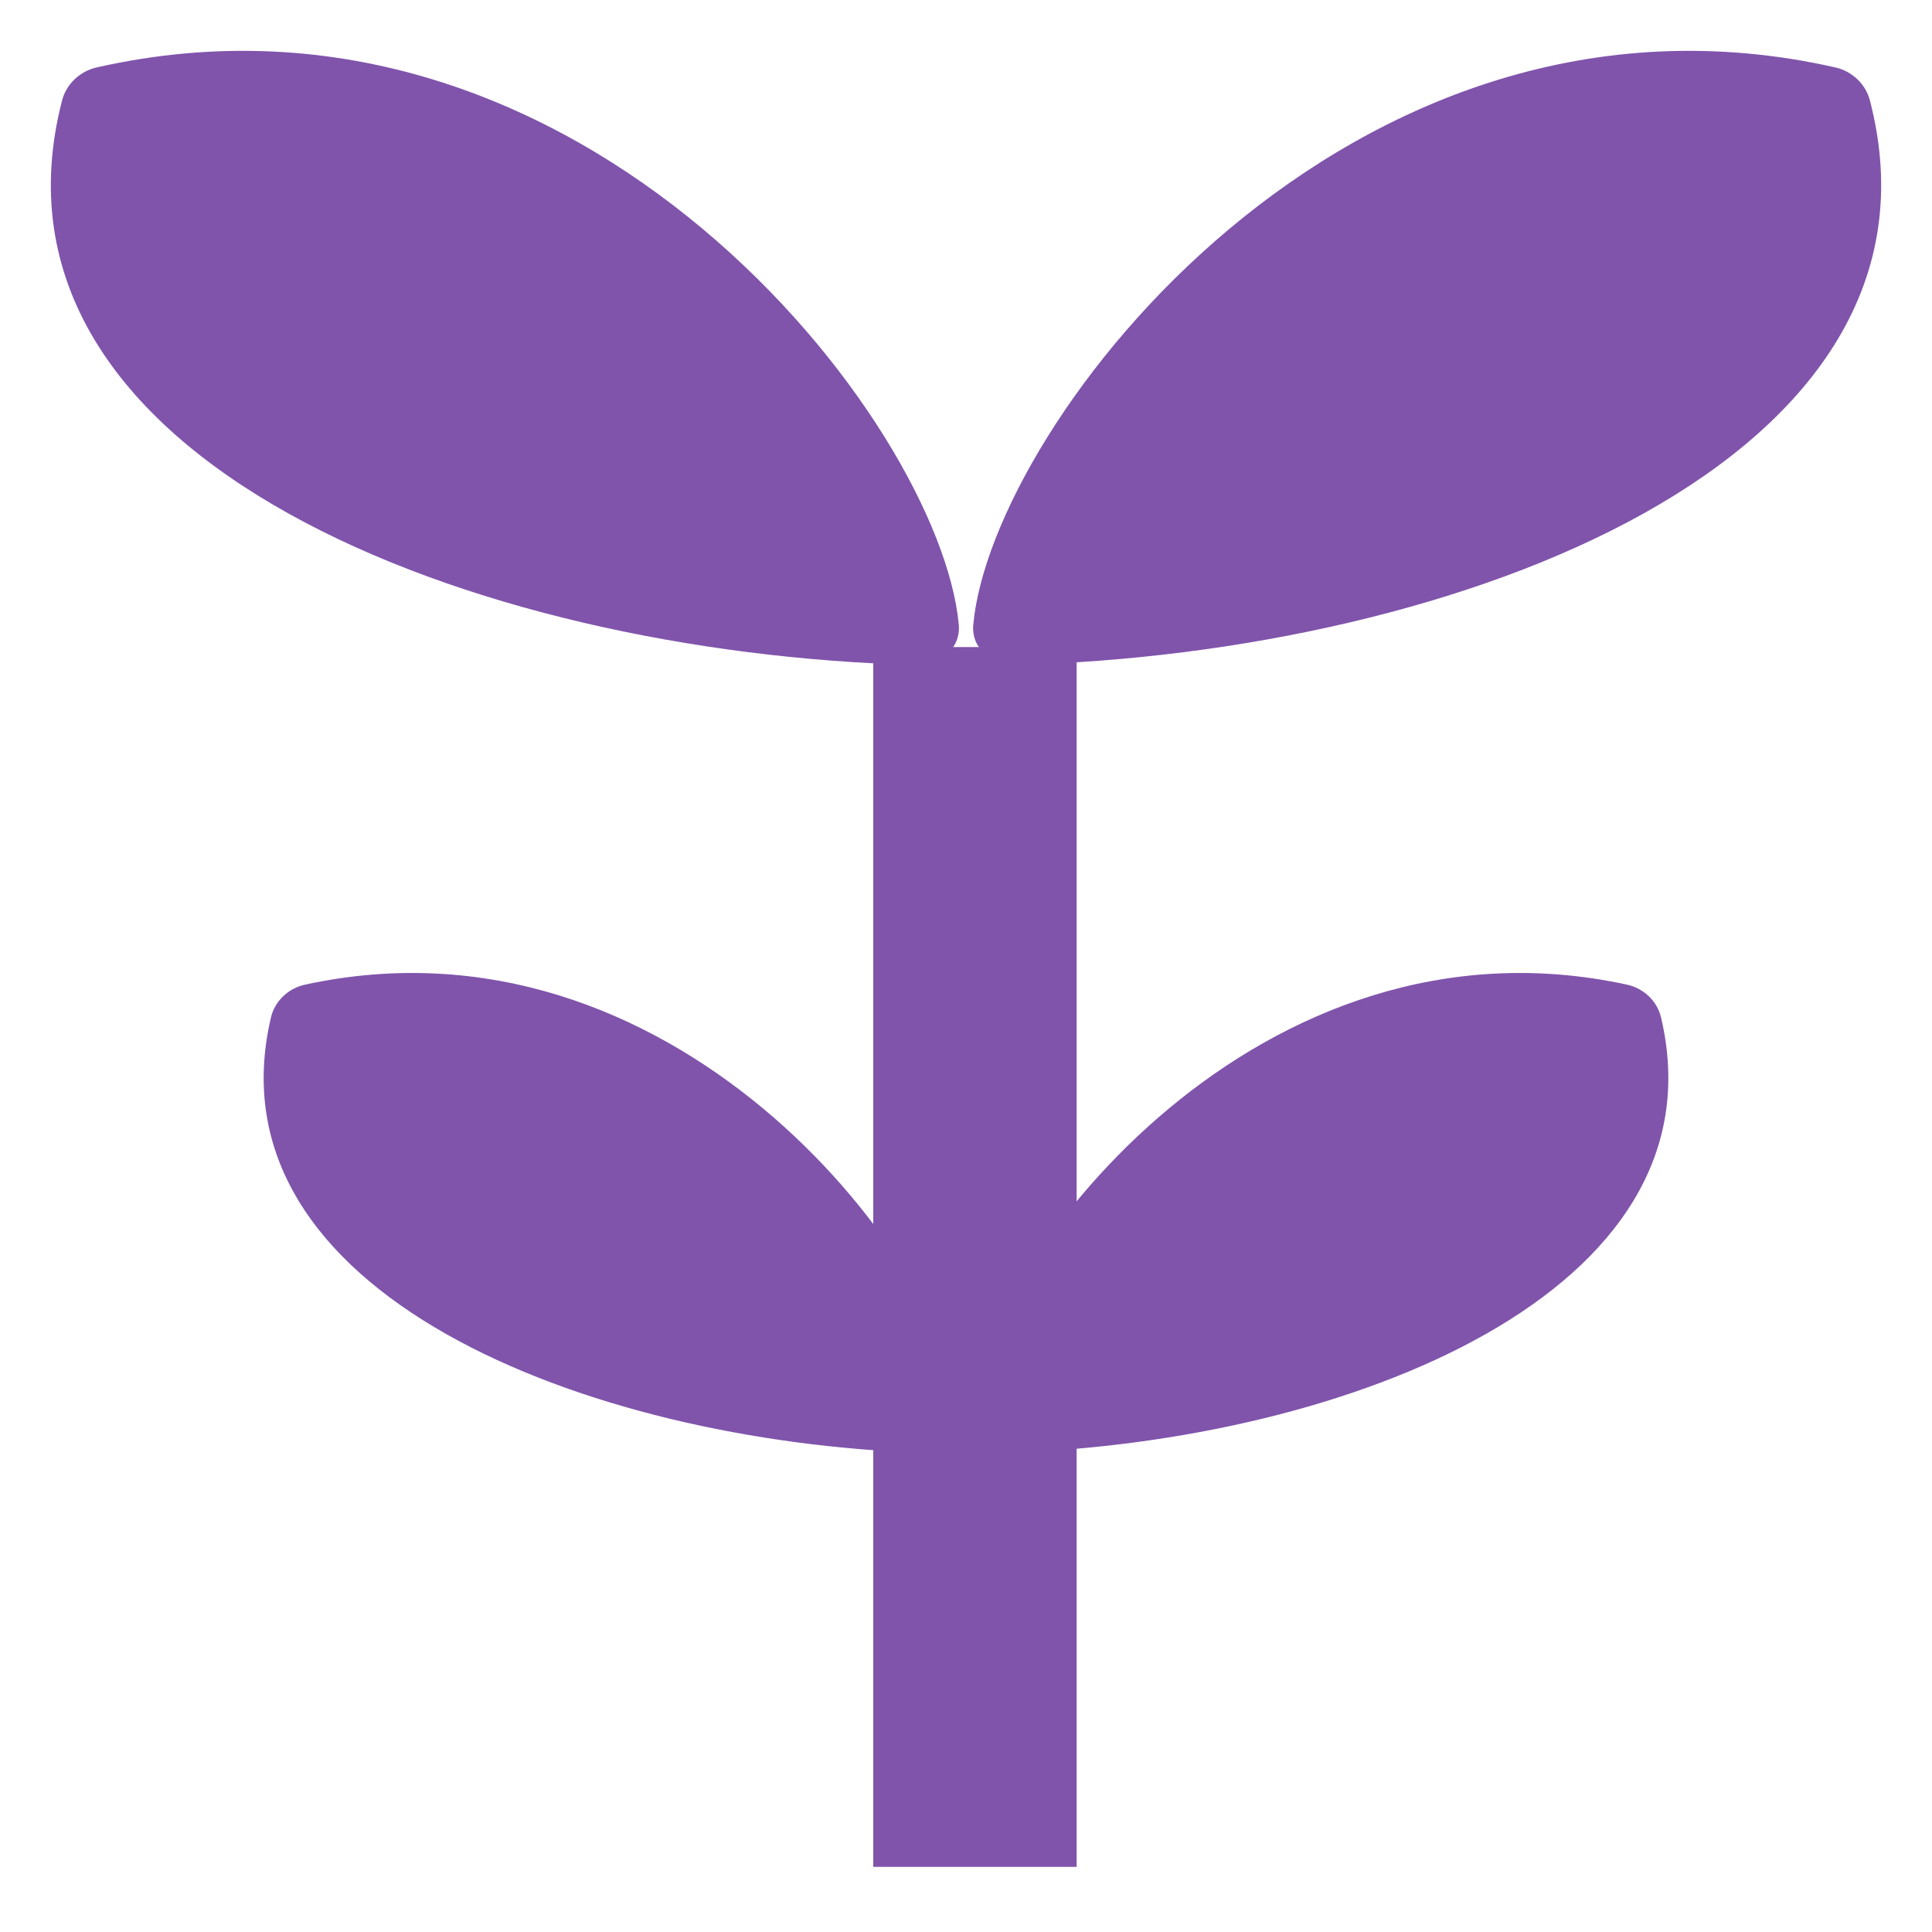
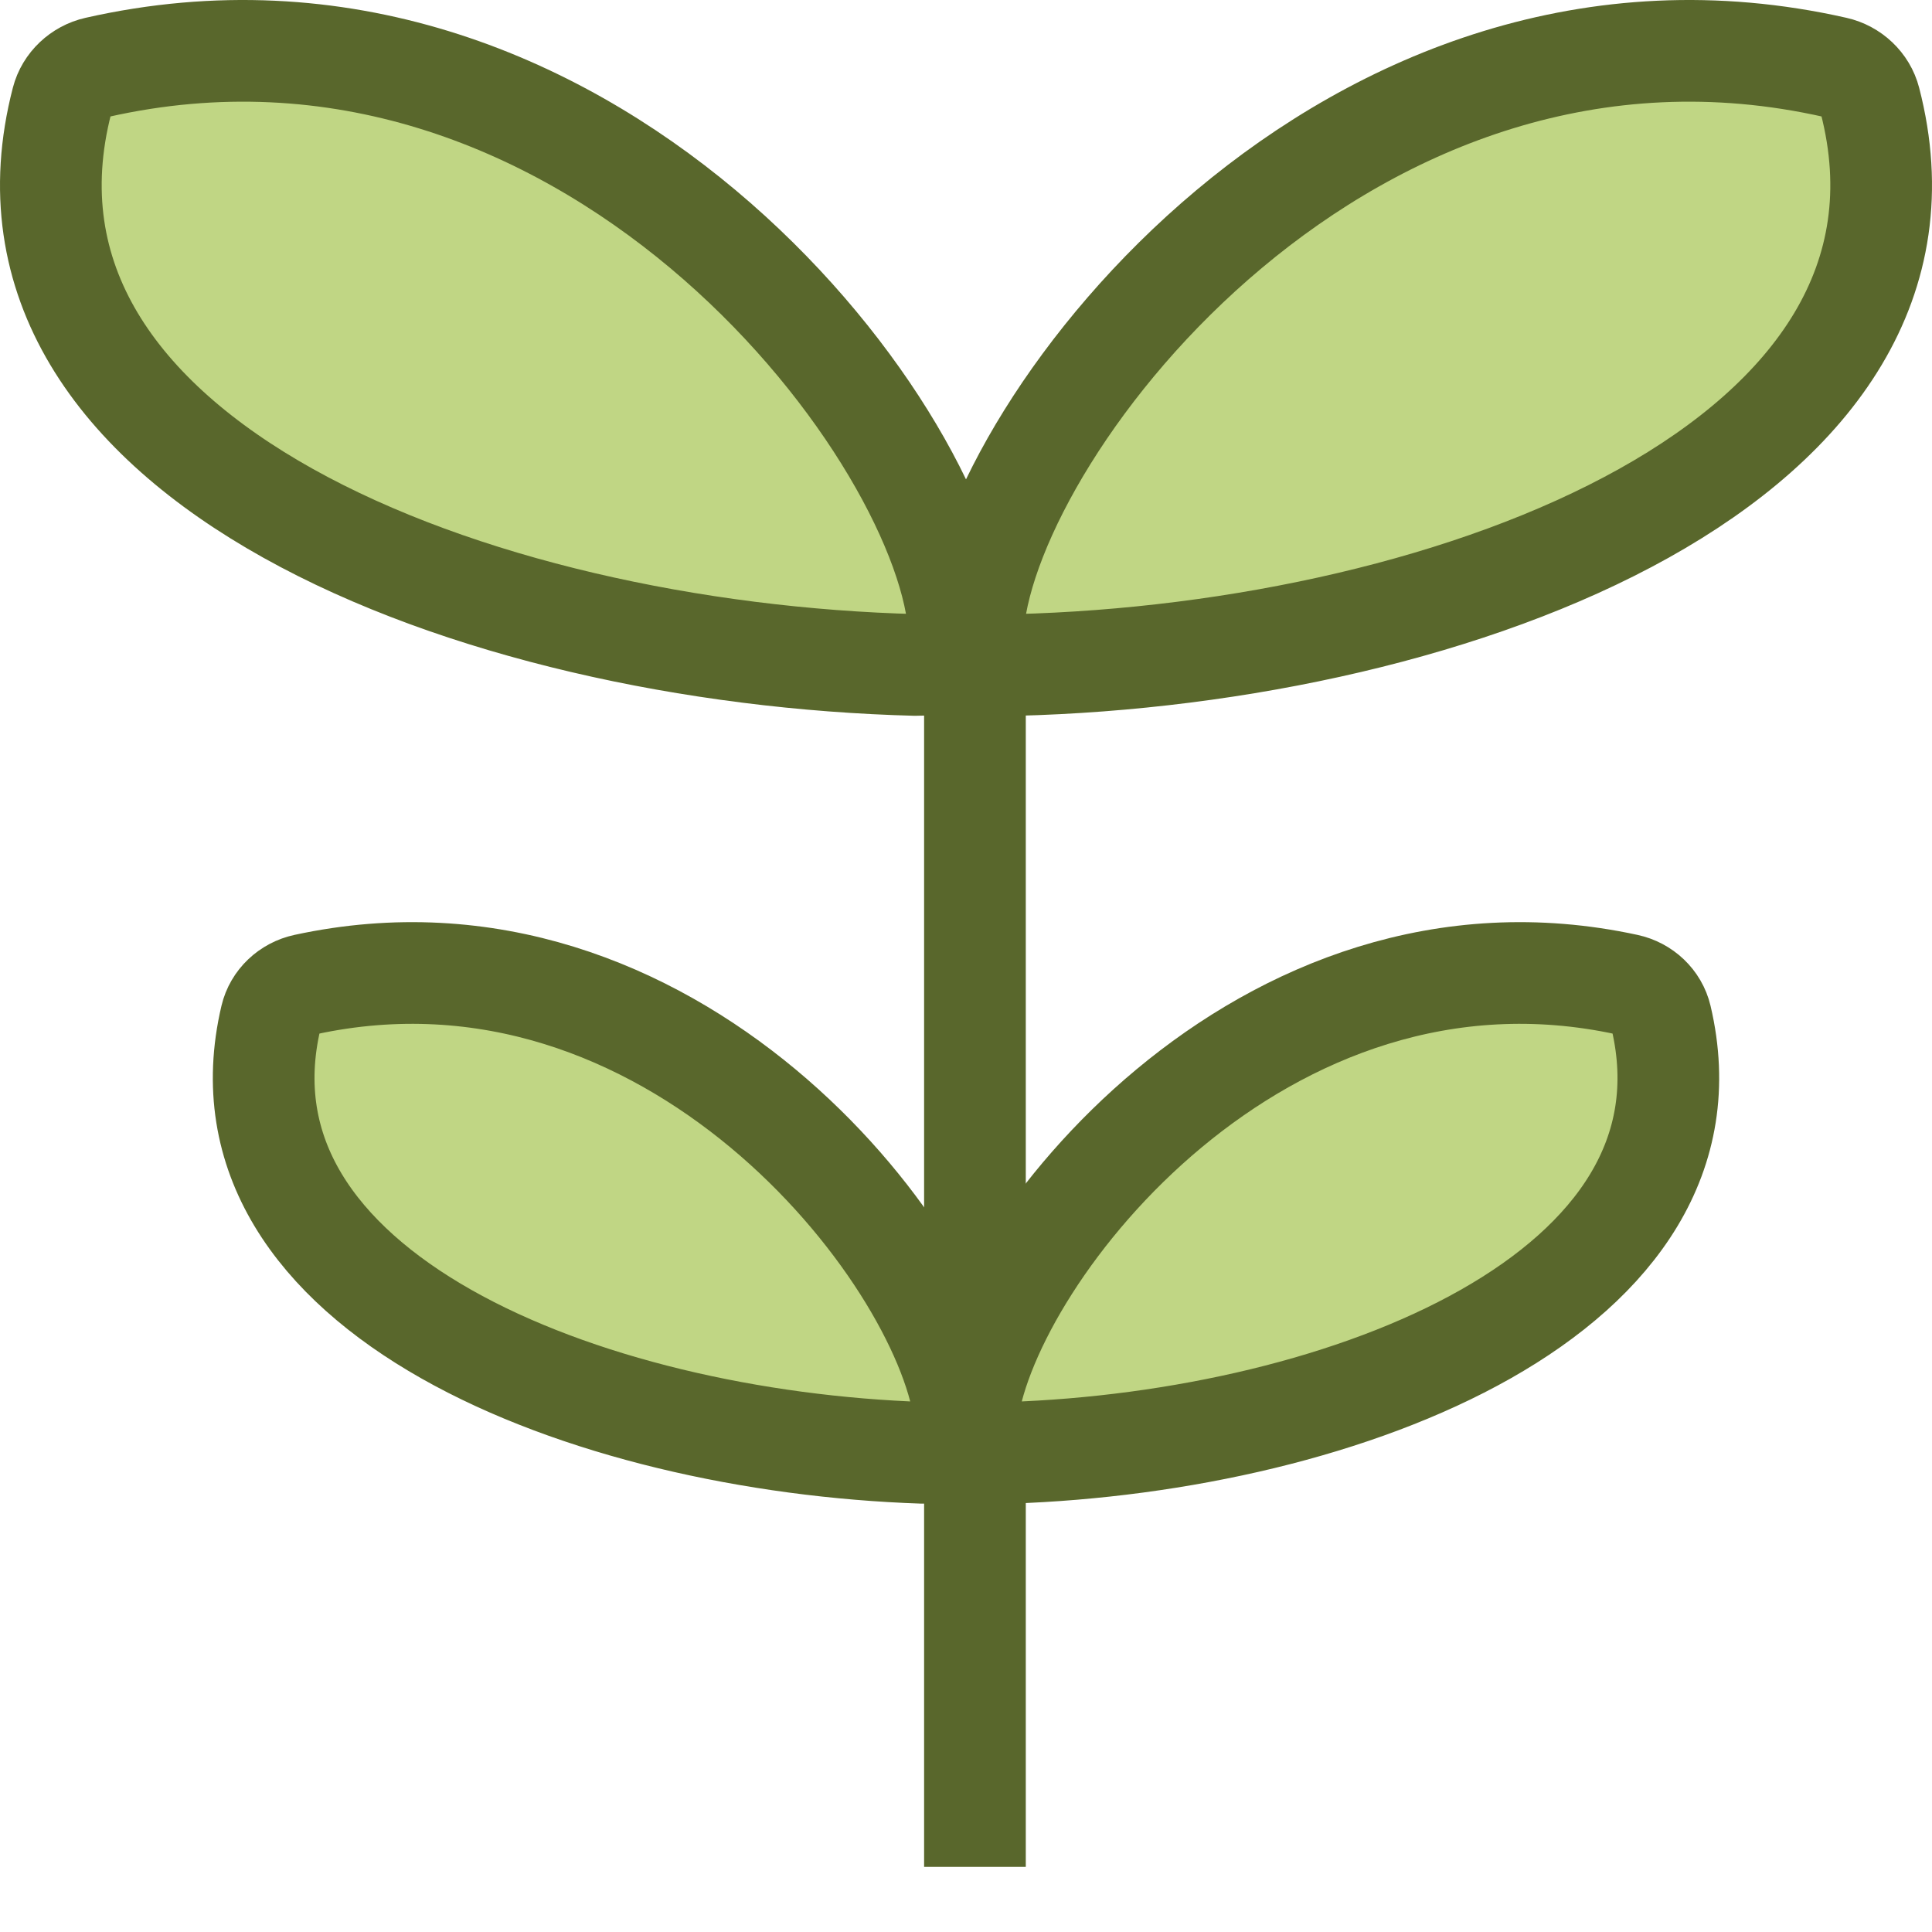
<svg xmlns="http://www.w3.org/2000/svg" width="10" height="10" viewBox="-1 -1 38 38">
+   <style>
+     path { fill: #c0d684; stroke: #59672c; stroke-width: 2; }
+     @media (prefers-color-scheme: dark) {
+       path { fill: #8054ab; stroke: none; }
+     }
+   </style>
  <path d="M18.176 35.719V11.727" stroke="#8054ab" stroke-width="4" />
-   <path d="M35.098 0.326C25.548 -1.836 18.506 7.313 18.143 11.287C18.1 11.757 18.512 12.091 18.984 12.079C27.683 11.856 37.613 8.052 35.779 0.976C35.695 0.651 35.426 0.4 35.098 0.326Z            M0.902 0.326C10.452 -1.836 17.494 7.313 17.858 11.287C17.901 11.757 17.488 12.091 17.016 12.079C8.317 11.856 -1.613 8.052 0.221 0.976C0.305 0.651 0.574 0.4 0.902 0.326Z            M30.998 18.366C23.814 16.808 18.492 23.61 18.032 26.785C17.965 27.252 18.375 27.591 18.847 27.575C25.48 27.353 32.944 24.422 31.671 19.013C31.594 18.686 31.327 18.437 30.998 18.366Z            M5.002 18.366C12.187 16.808 17.508 23.61 17.968 26.785C18.035 27.252 17.626 27.591 17.153 27.575C10.52 27.353 3.056 24.422 4.329 19.013C4.406 18.686 4.673 18.437 5.002 18.366Z" fill="#8054ab" />
+   <style>
+     path { fill: #c0d684; stroke: #59672c; stroke-width: 2; }
+     @media (prefers-color-scheme: dark) {
+       path { fill: #8054ab; stroke: none; }
+     }
+   </style>
+   <path d="M35.098 0.326C25.548 -1.836 18.506 7.313 18.143 11.287C18.1 11.757 18.512 12.091 18.984 12.079C27.683 11.856 37.613 8.052 35.779 0.976C35.695 0.651 35.426 0.4 35.098 0.326Z            M0.902 0.326C10.452 -1.836 17.494 7.313 17.858 11.287C17.901 11.757 17.488 12.091 17.016 12.079C8.317 11.856 -1.613 8.052 0.221 0.976C0.305 0.651 0.574 0.4 0.902 0.326Z            M30.998 18.366C23.814 16.808 18.492 23.61 18.032 26.785C17.965 27.252 18.375 27.591 18.847 27.575C25.48 27.353 32.944 24.422 31.671 19.013C31.594 18.686 31.327 18.437 30.998 18.366Z            M5.002 18.366C12.187 16.808 17.508 23.61 17.968 26.785C18.035 27.252 17.626 27.591 17.153 27.575C10.52 27.353 3.056 24.422 4.329 19.013C4.406 18.686 4.673 18.437 5.002 18.366Z" />
</svg>
